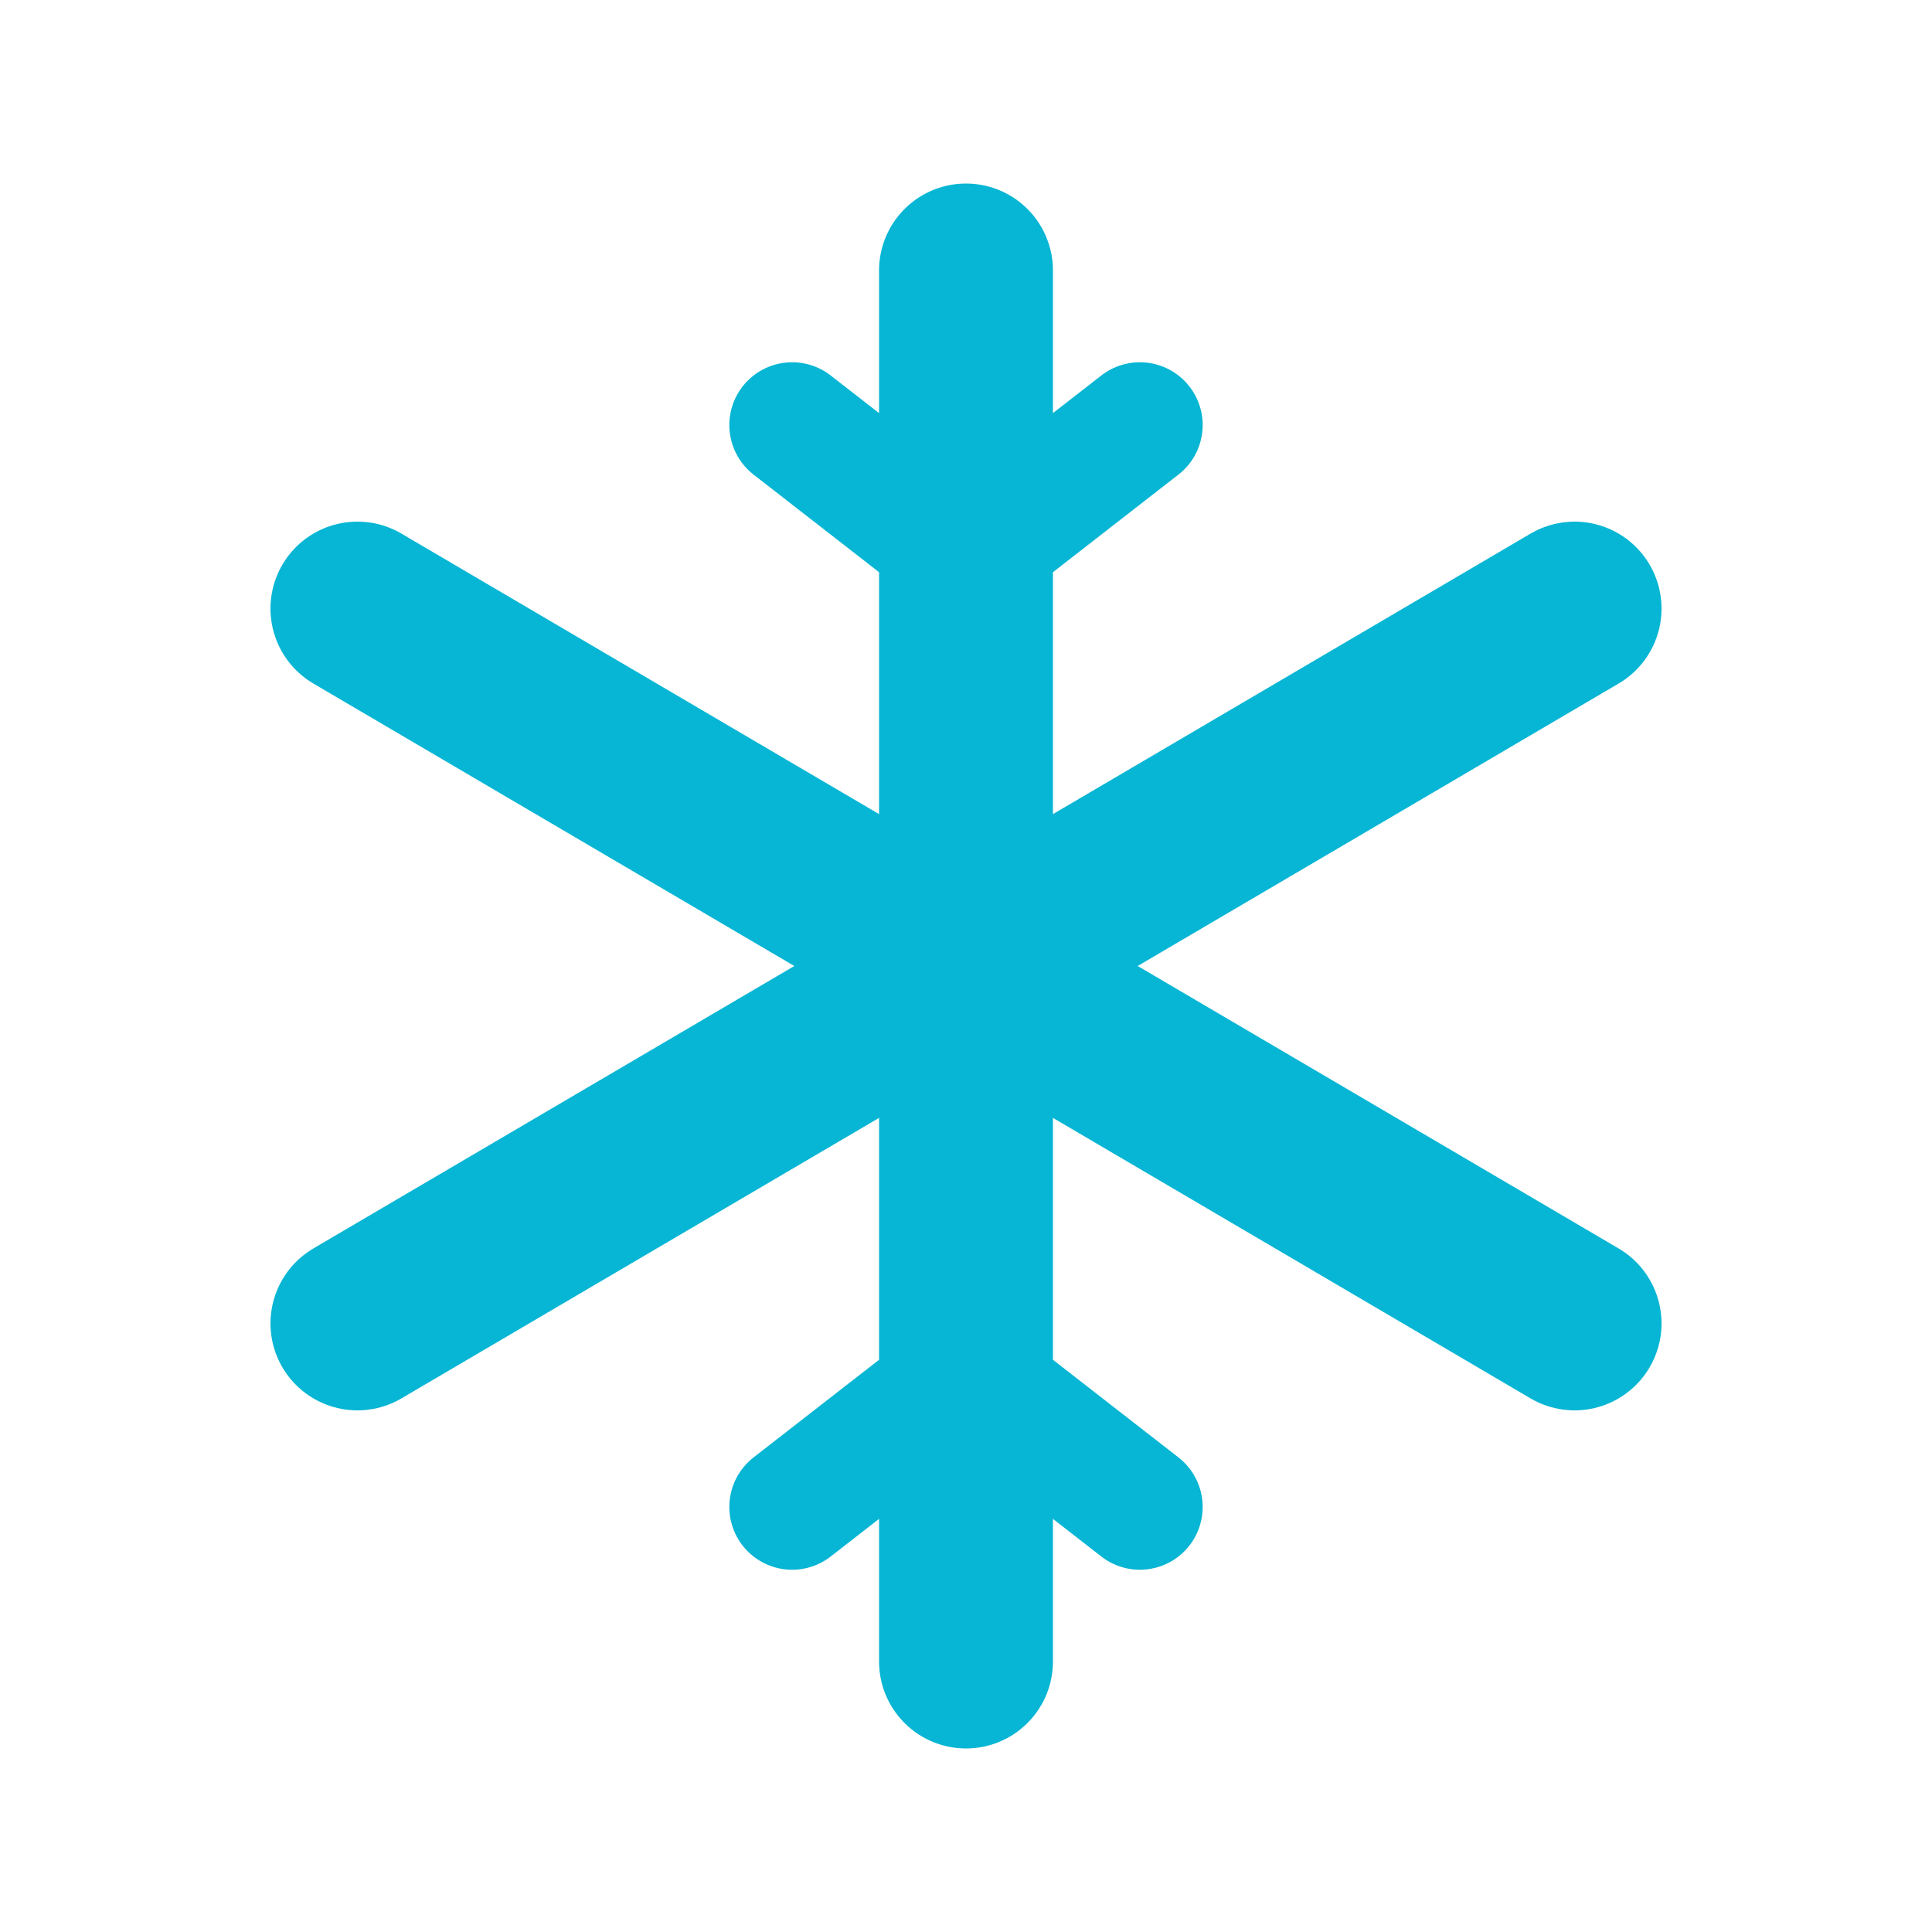
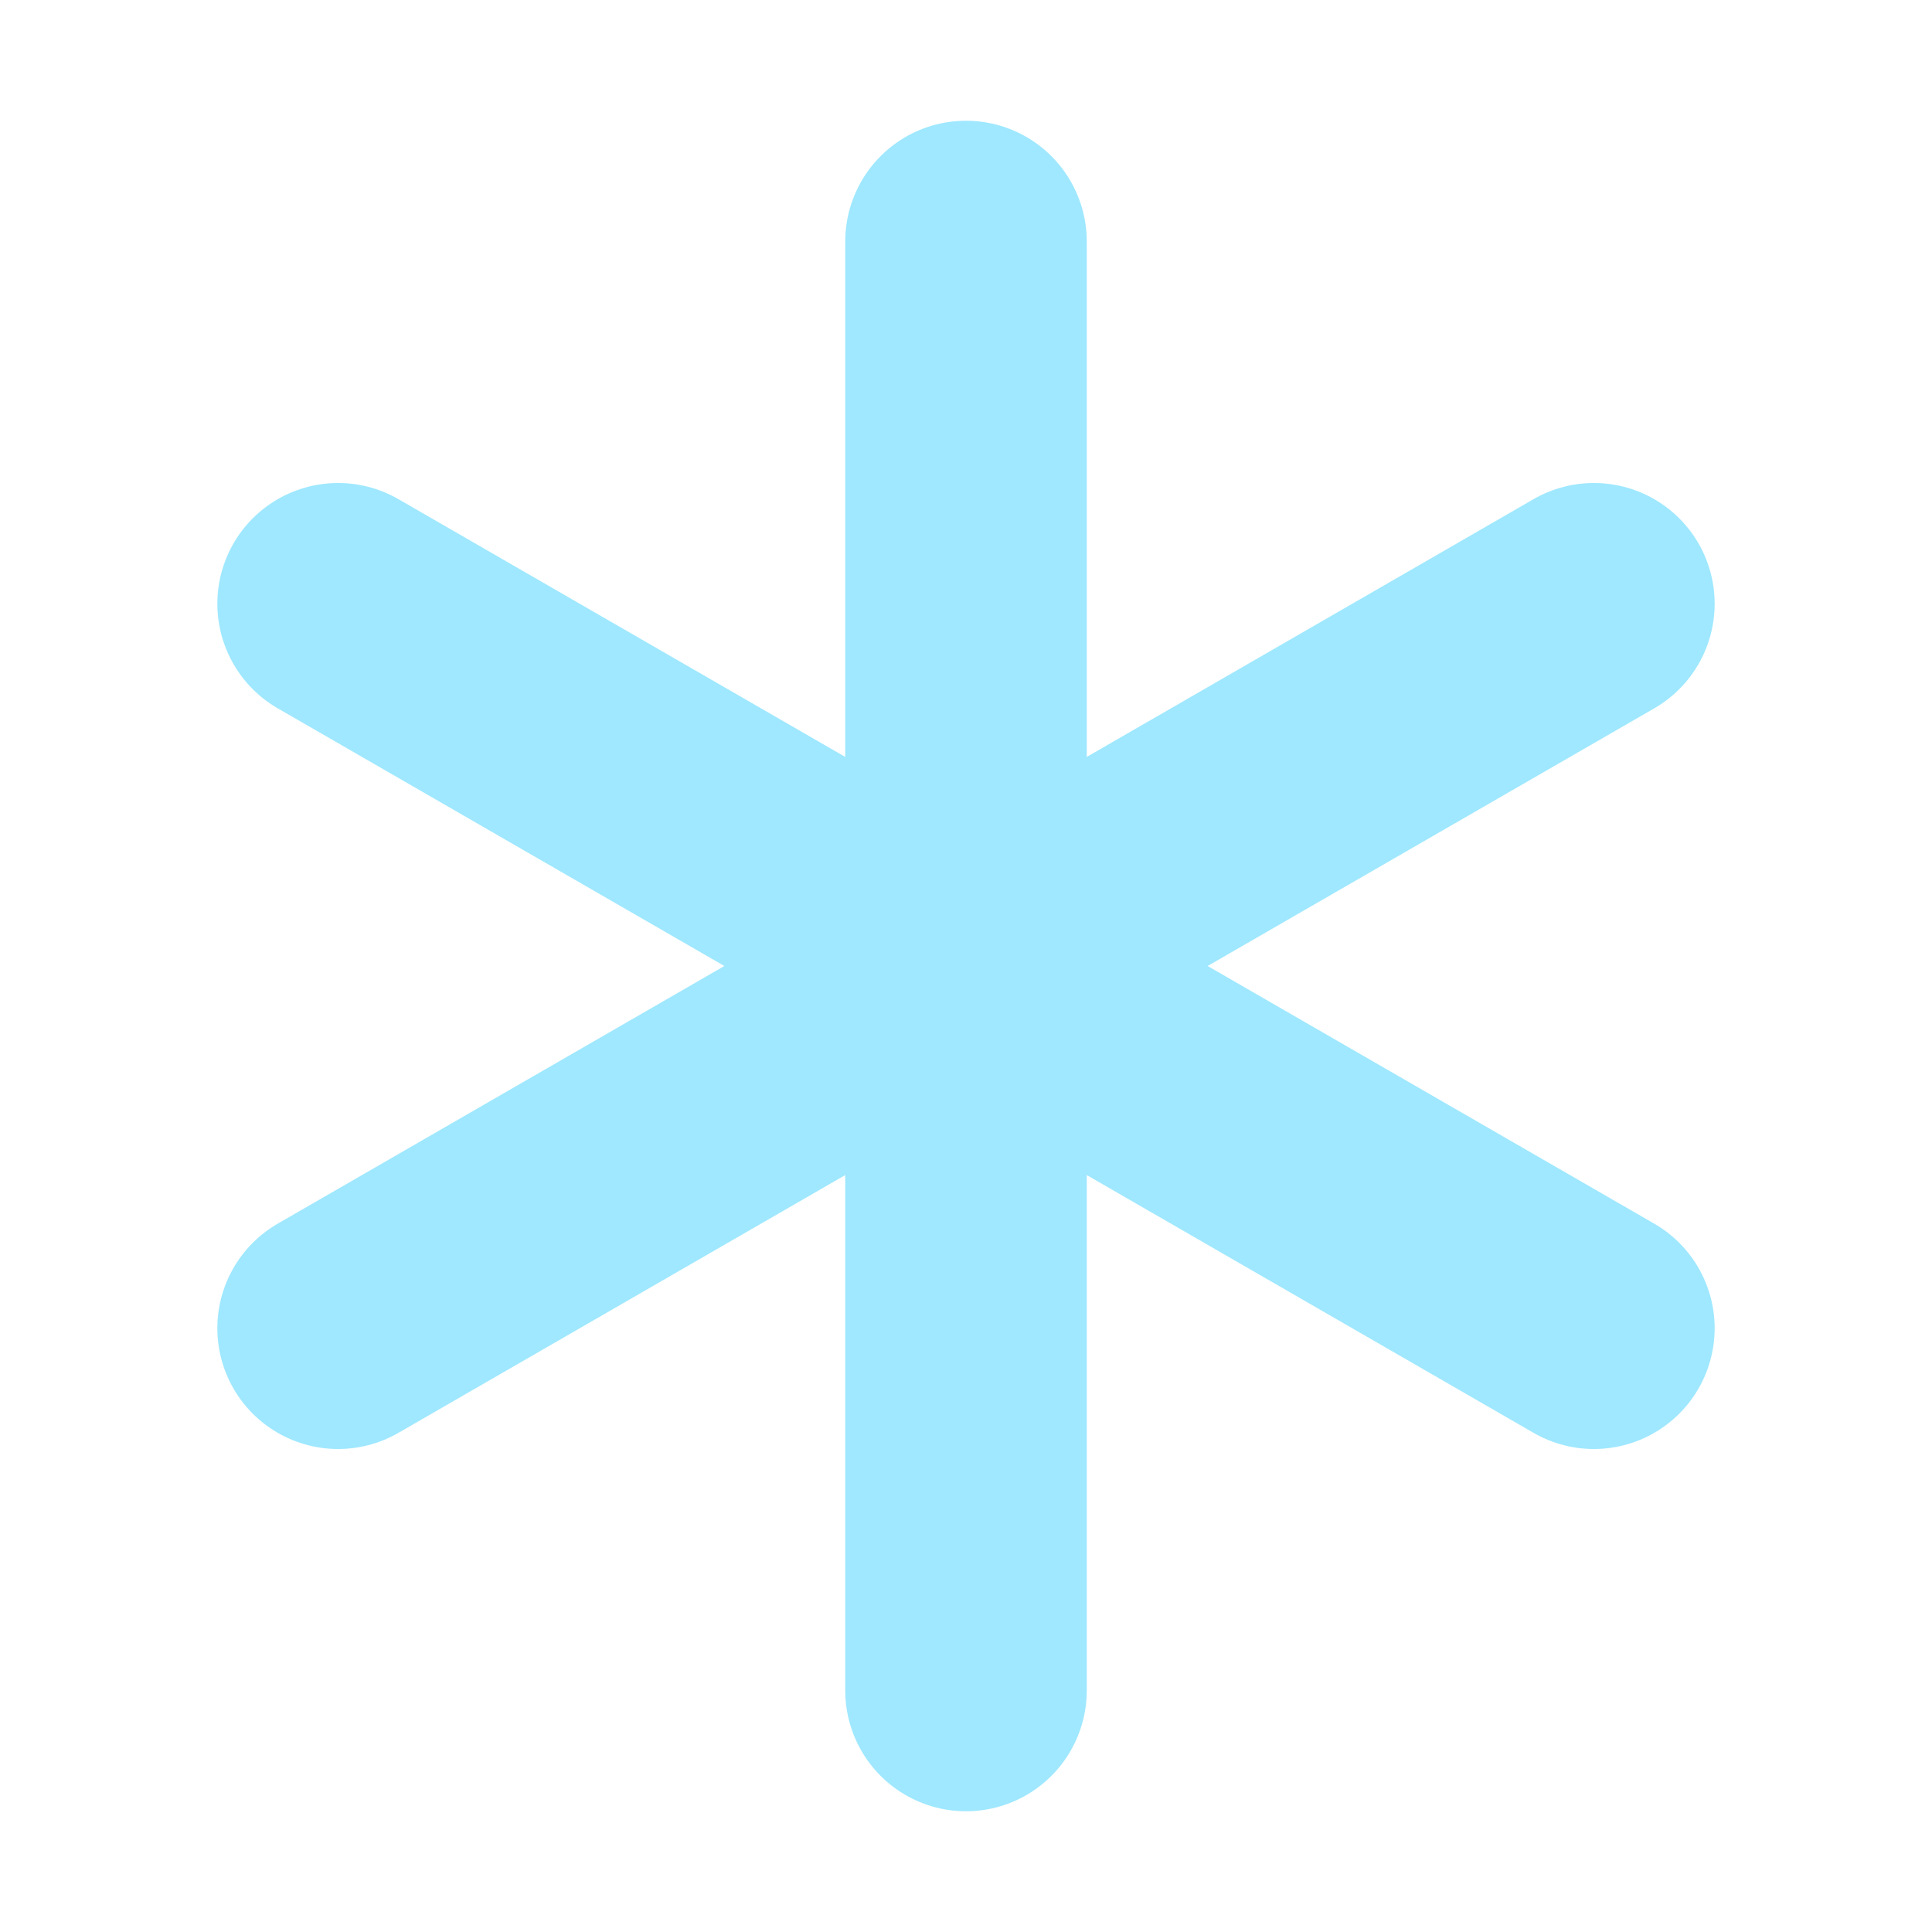
- <svg xmlns="http://www.w3.org/2000/svg" viewBox="0 0 200 200">
-   <line x1="100" y1="28" x2="100" y2="172" stroke="#06b6d4" stroke-width="18" stroke-linecap="round" />
-   <line x1="37" y1="63" x2="163" y2="137" stroke="#06b6d4" stroke-width="18" stroke-linecap="round" />
-   <line x1="37" y1="137" x2="163" y2="63" stroke="#06b6d4" stroke-width="18" stroke-linecap="round" />
-   <line x1="82" y1="44" x2="100" y2="58" stroke="#06b6d4" stroke-width="13" stroke-linecap="round" />
-   <line x1="118" y1="44" x2="100" y2="58" stroke="#06b6d4" stroke-width="13" stroke-linecap="round" />
-   <line x1="82" y1="156" x2="100" y2="142" stroke="#06b6d4" stroke-width="13" stroke-linecap="round" />
-   <line x1="118" y1="156" x2="100" y2="142" stroke="#06b6d4" stroke-width="13" stroke-linecap="round" />
+ <svg xmlns="http://www.w3.org/2000/svg" viewBox="0 0 24 24" width="24" height="24">
+   <g fill="#9fe8ff" stroke="#9fe8ff" stroke-width="3" stroke-linecap="round" stroke-linejoin="round">
+     <path d="M12 3v18M4.2 7.5l15.6 9M19.8 7.5l-15.6 9" fill="none" />
+   </g>
</svg>
